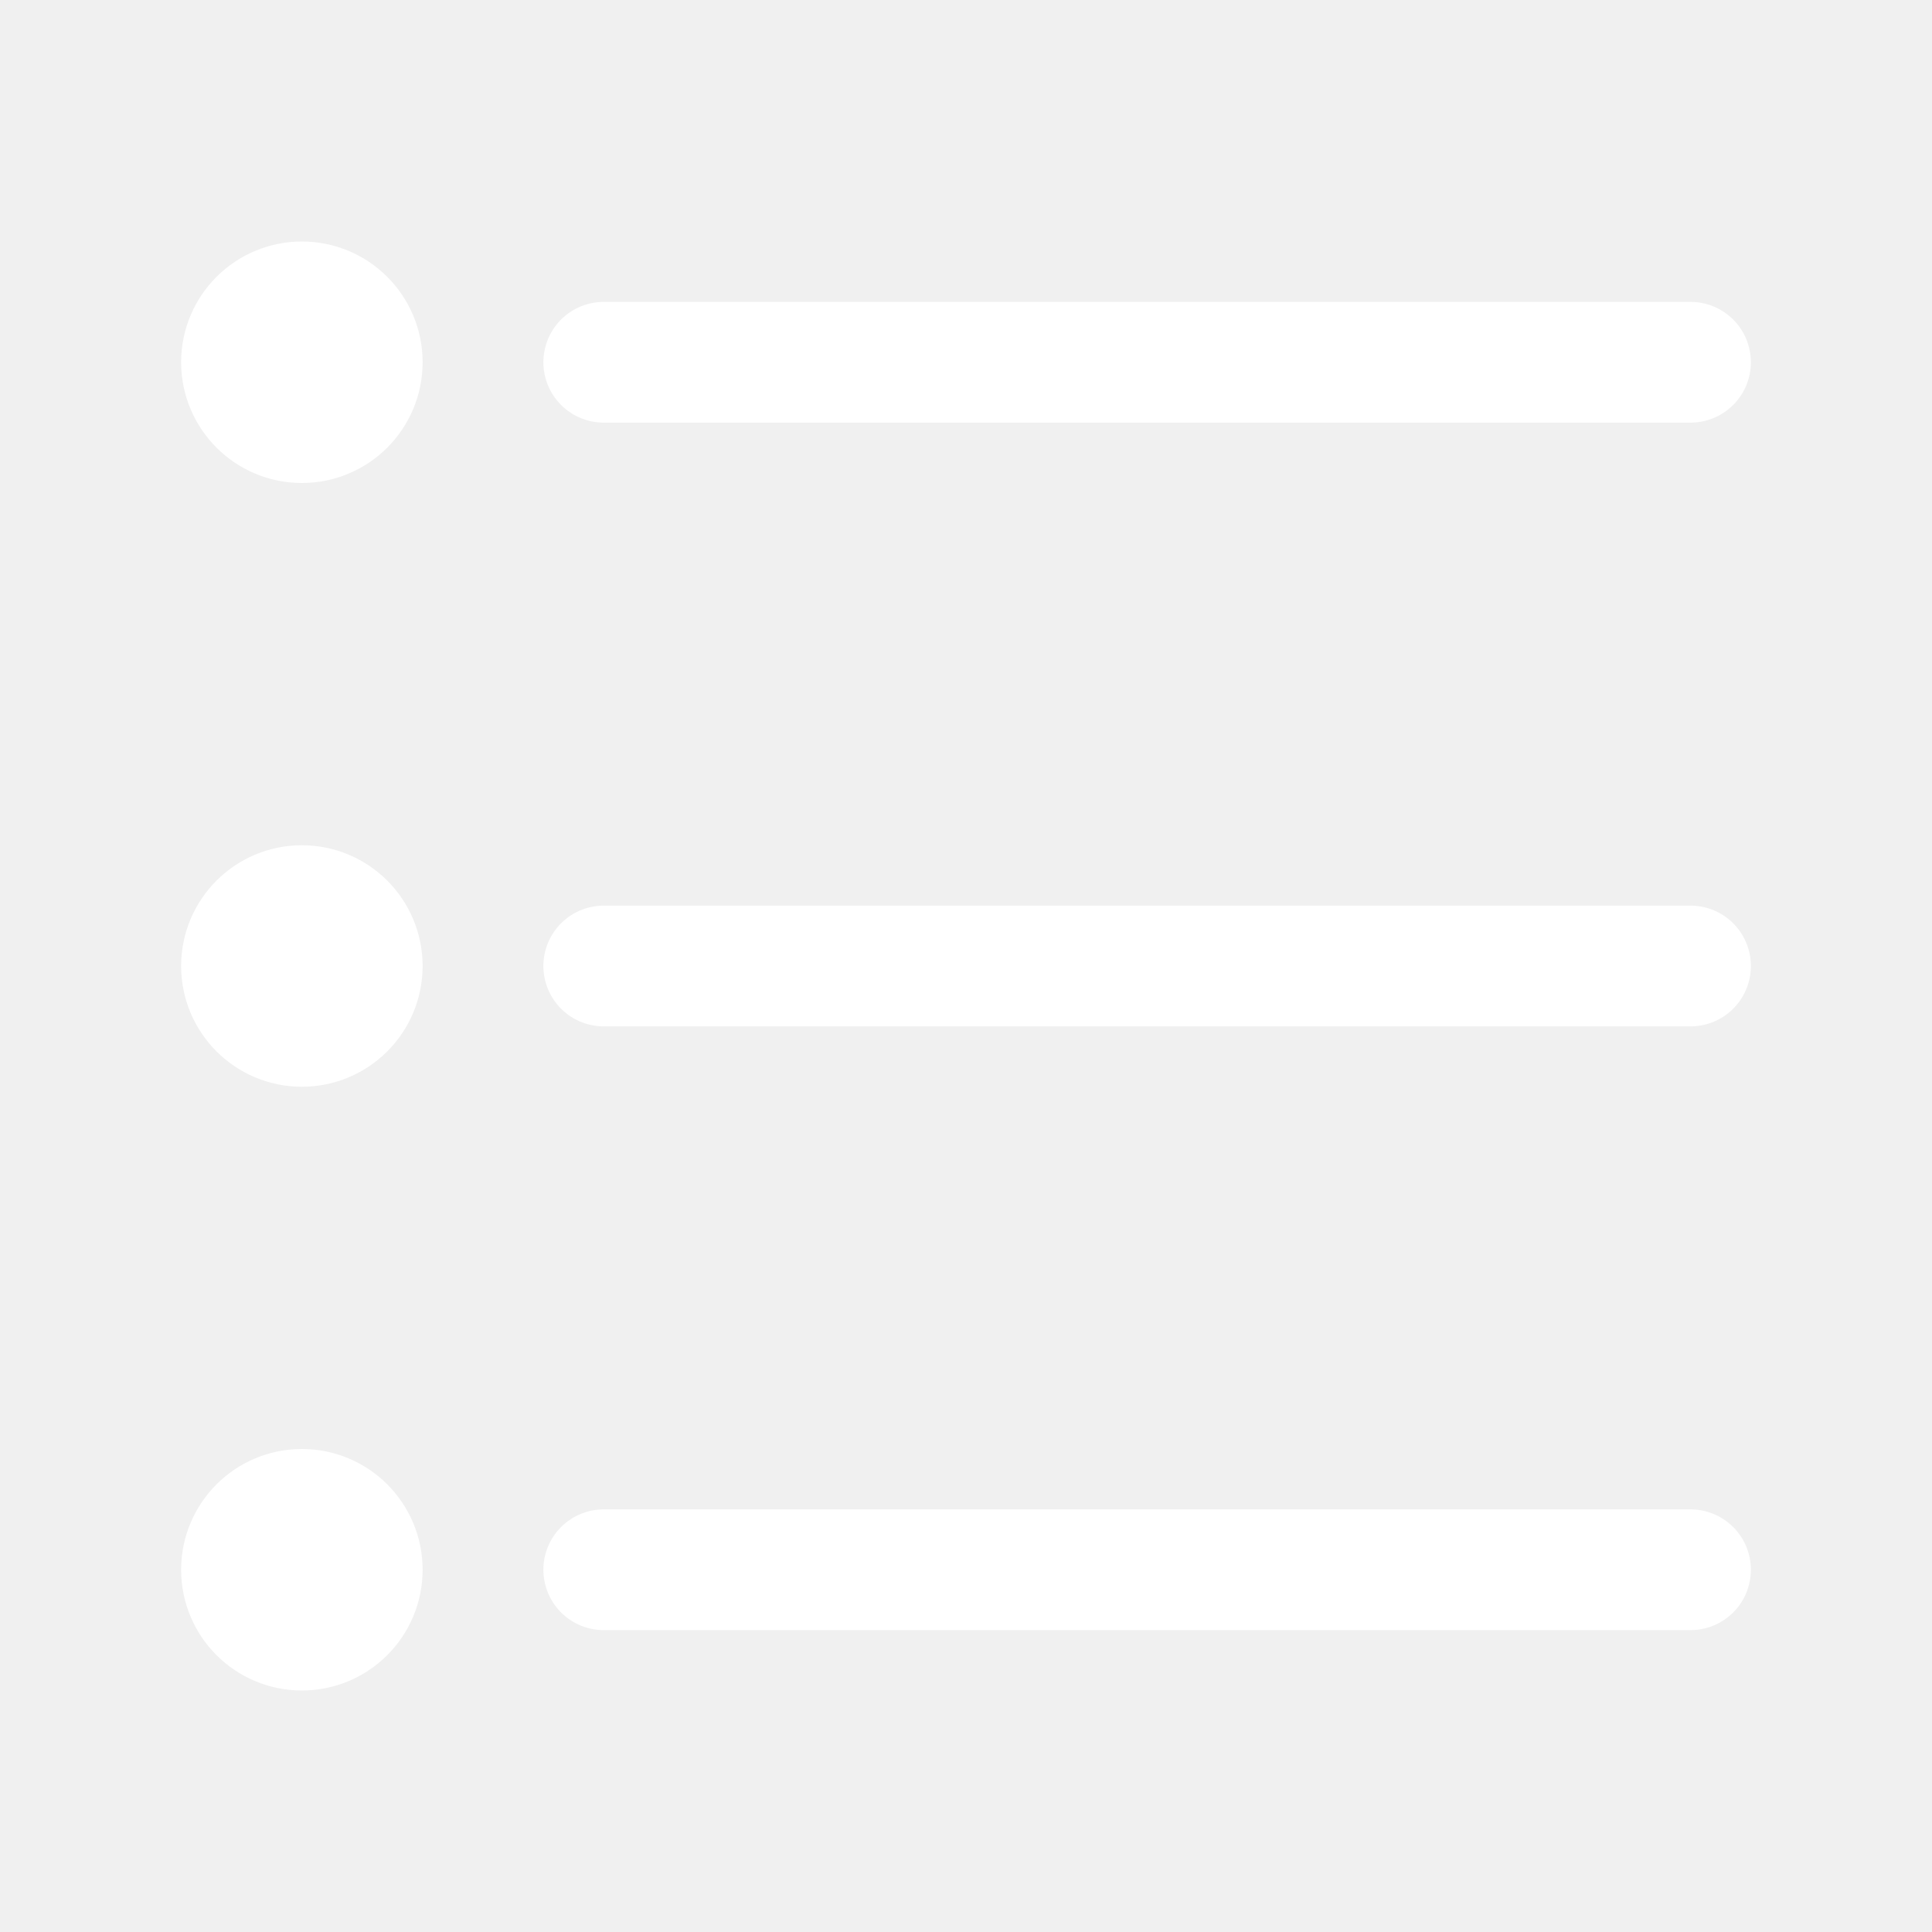
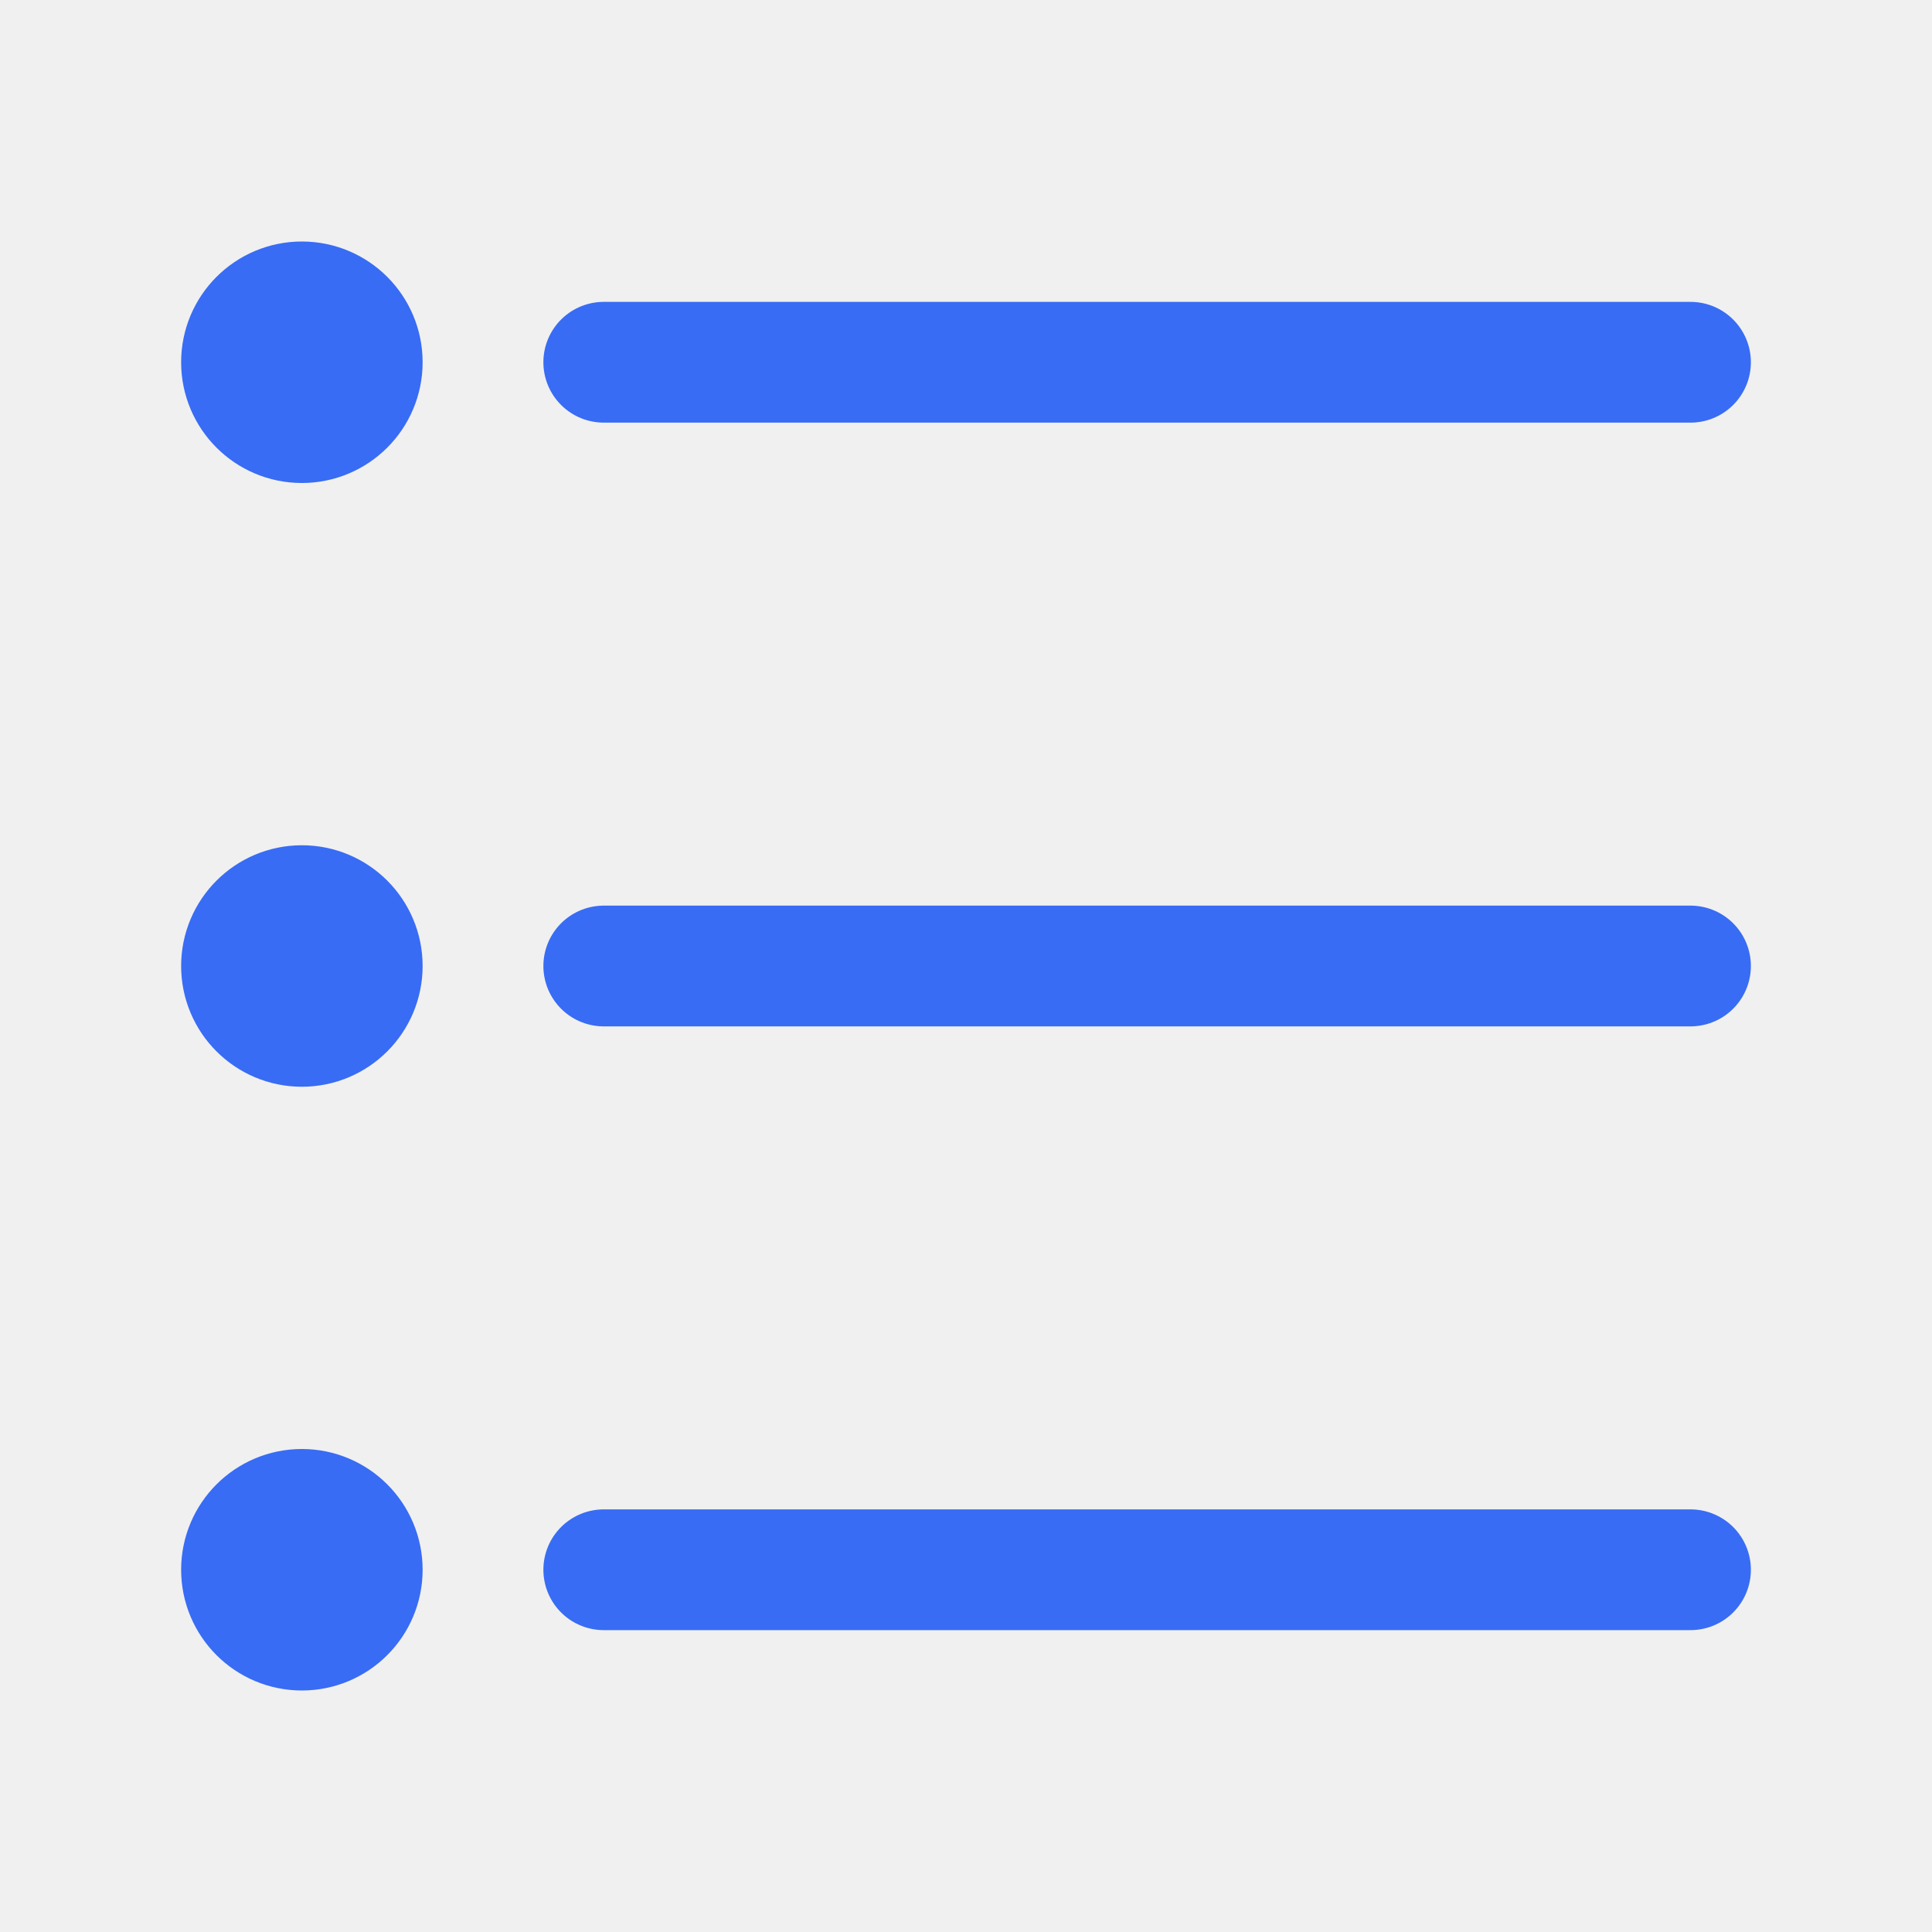
<svg xmlns="http://www.w3.org/2000/svg" viewBox="0 0 32 32" xml:space="preserve">
-   <circle cx="5" cy="6" fill="none" r="1" stroke="#ffffff" stroke-linecap="round" stroke-linejoin="round" stroke-miterlimit="10" stroke-width="2" class="stroke-000000" />
-   <circle cx="5" cy="16" fill="none" r="1" stroke="#ffffff" stroke-linecap="round" stroke-linejoin="round" stroke-miterlimit="10" stroke-width="2" class="stroke-000000" />
-   <circle cx="5" cy="26" fill="none" r="1" stroke="#ffffff" stroke-linecap="round" stroke-linejoin="round" stroke-miterlimit="10" stroke-width="2" class="stroke-000000" />
-   <path fill="none" stroke="#ffffff" stroke-linecap="round" stroke-linejoin="round" stroke-miterlimit="10" stroke-width="2" d="M10 6h18M10 16h18M10 26h18" class="stroke-000000" />
+   <circle cx="5" cy="6" fill="none" r="1" stroke="#386cf4" stroke-linecap="round" stroke-linejoin="round" stroke-miterlimit="10" stroke-width="2" class="stroke-000000" />
+   <circle cx="5" cy="16" fill="none" r="1" stroke="#386cf4" stroke-linecap="round" stroke-linejoin="round" stroke-miterlimit="10" stroke-width="2" class="stroke-000000" />
+   <circle cx="5" cy="26" fill="none" r="1" stroke="#386cf4" stroke-linecap="round" stroke-linejoin="round" stroke-miterlimit="10" stroke-width="2" class="stroke-000000" />
+   <path fill="none" stroke="#386cf4" stroke-linecap="round" stroke-linejoin="round" stroke-miterlimit="10" stroke-width="2" d="M10 6h18M10 16h18M10 26h18" class="stroke-000000" />
</svg>
